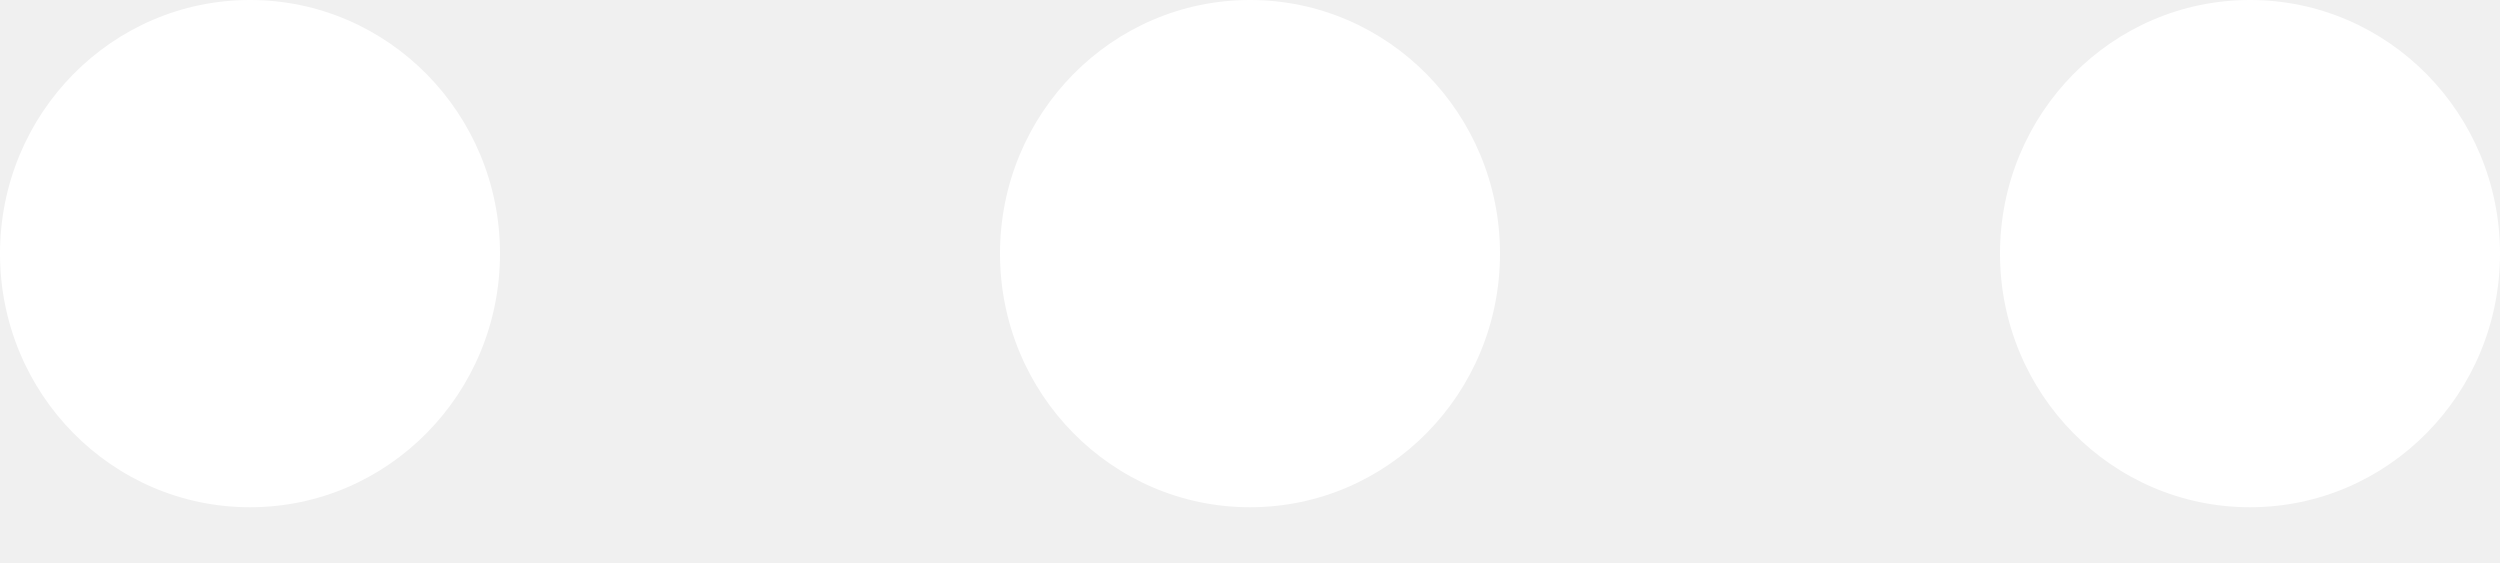
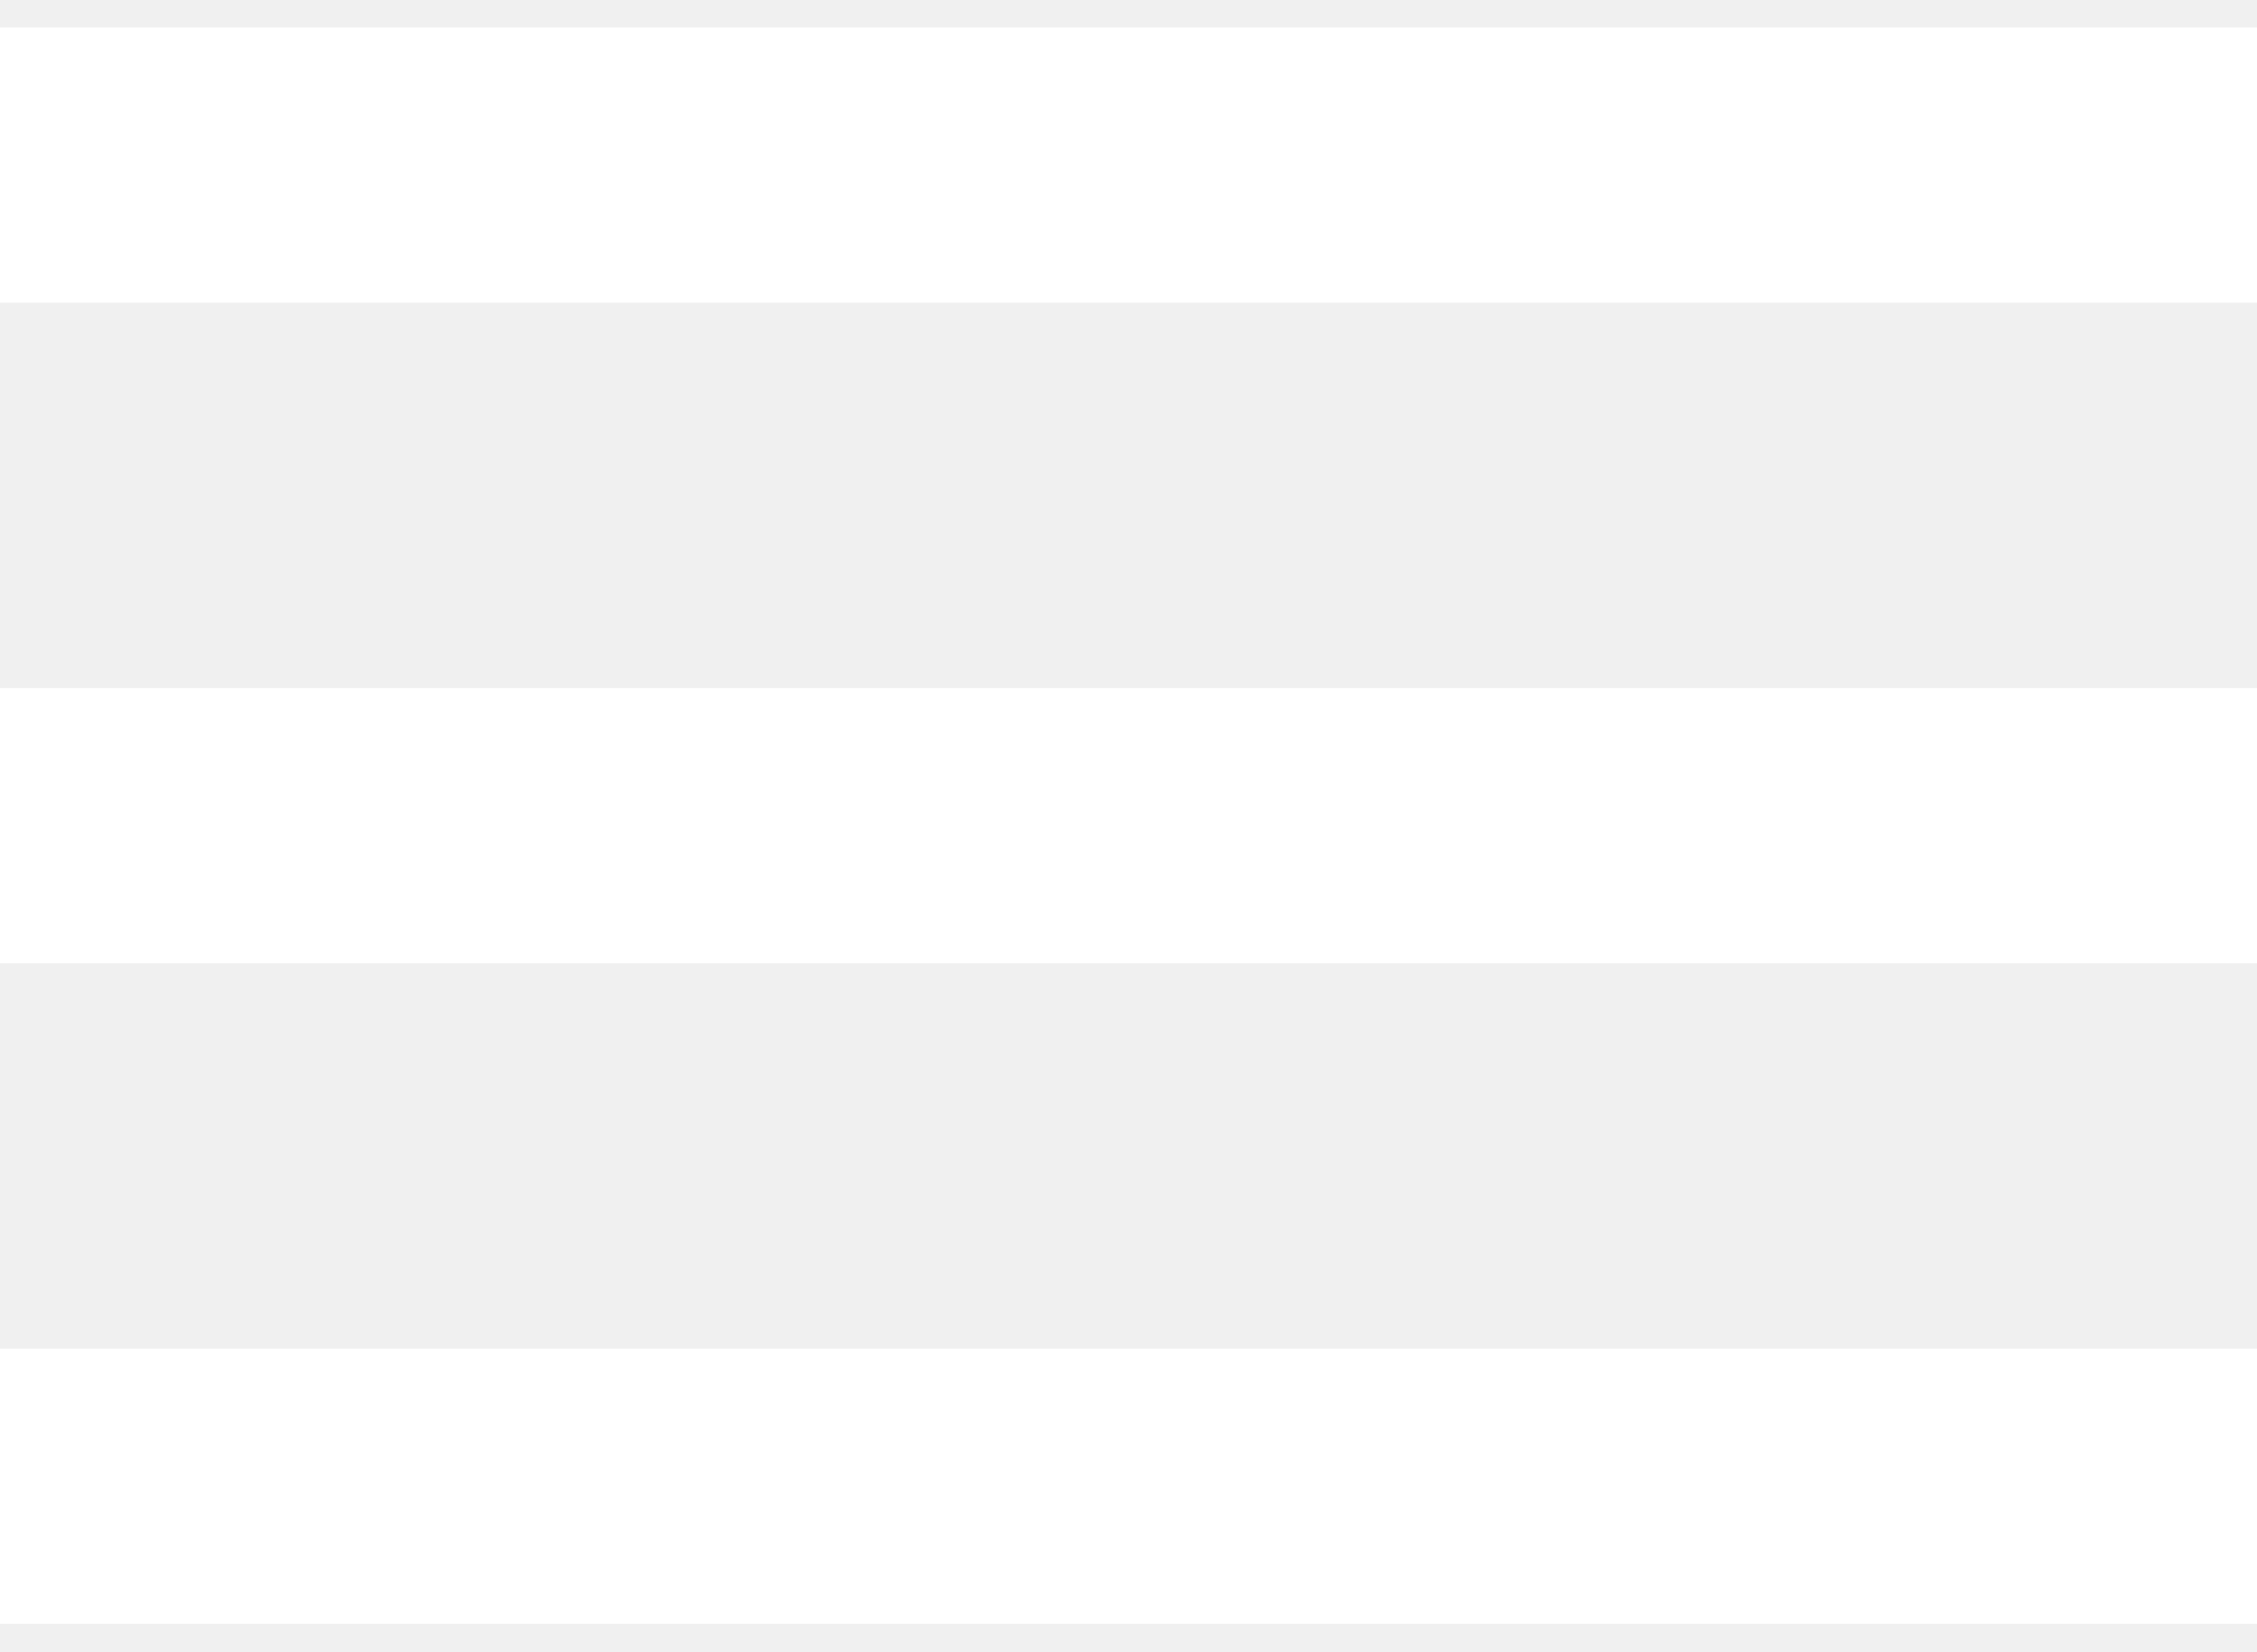
- <svg xmlns="http://www.w3.org/2000/svg" width="40" height="9" viewBox="0 0 40 9" fill="none">
-   <path d="M4 8.116C6.209 8.116 8 6.299 8 4.058C8 1.817 6.209 0 4 0C1.791 0 0 1.817 0 4.058C0 6.299 1.791 8.116 4 8.116Z" fill="white" />
-   <path d="M20 8.116C22.209 8.116 24 6.299 24 4.058C24 1.817 22.209 0 20 0C17.791 0 16 1.817 16 4.058C16 6.299 17.791 8.116 20 8.116Z" fill="white" />
-   <path d="M36 8.116C38.209 8.116 40 6.299 40 4.058C40 1.817 38.209 0 36 0C33.791 0 32 1.817 32 4.058C32 6.299 33.791 8.116 36 8.116Z" fill="white" />
+ <svg xmlns="http://www.w3.org/2000/svg" width="41" height="30" viewBox="0 0 41 30" fill="none">
+   <path d="M0 3H41" stroke="white" stroke-width="5" />
+   <path d="M0 15H41" stroke="white" stroke-width="5" />
+   <path d="M0 27H41" stroke="white" stroke-width="5" />
</svg>
